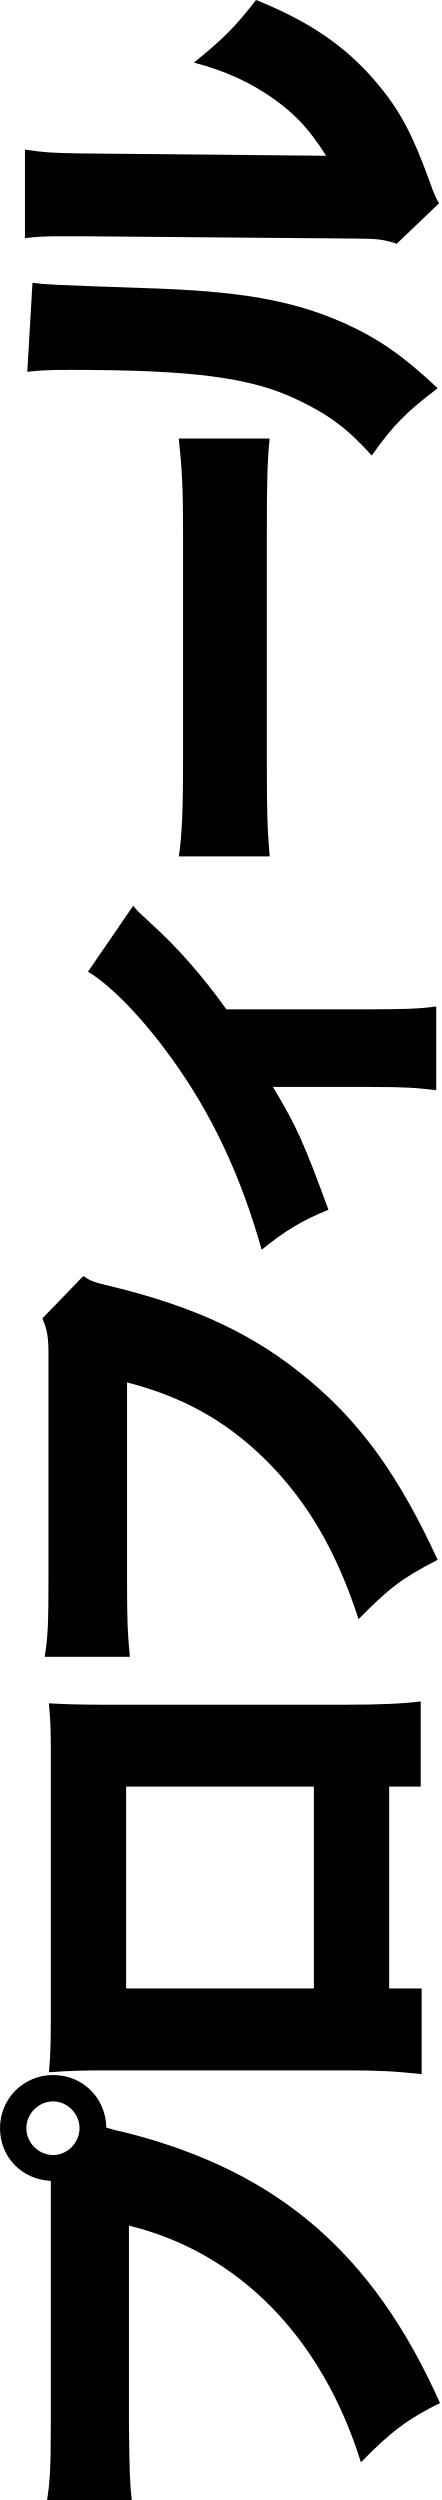
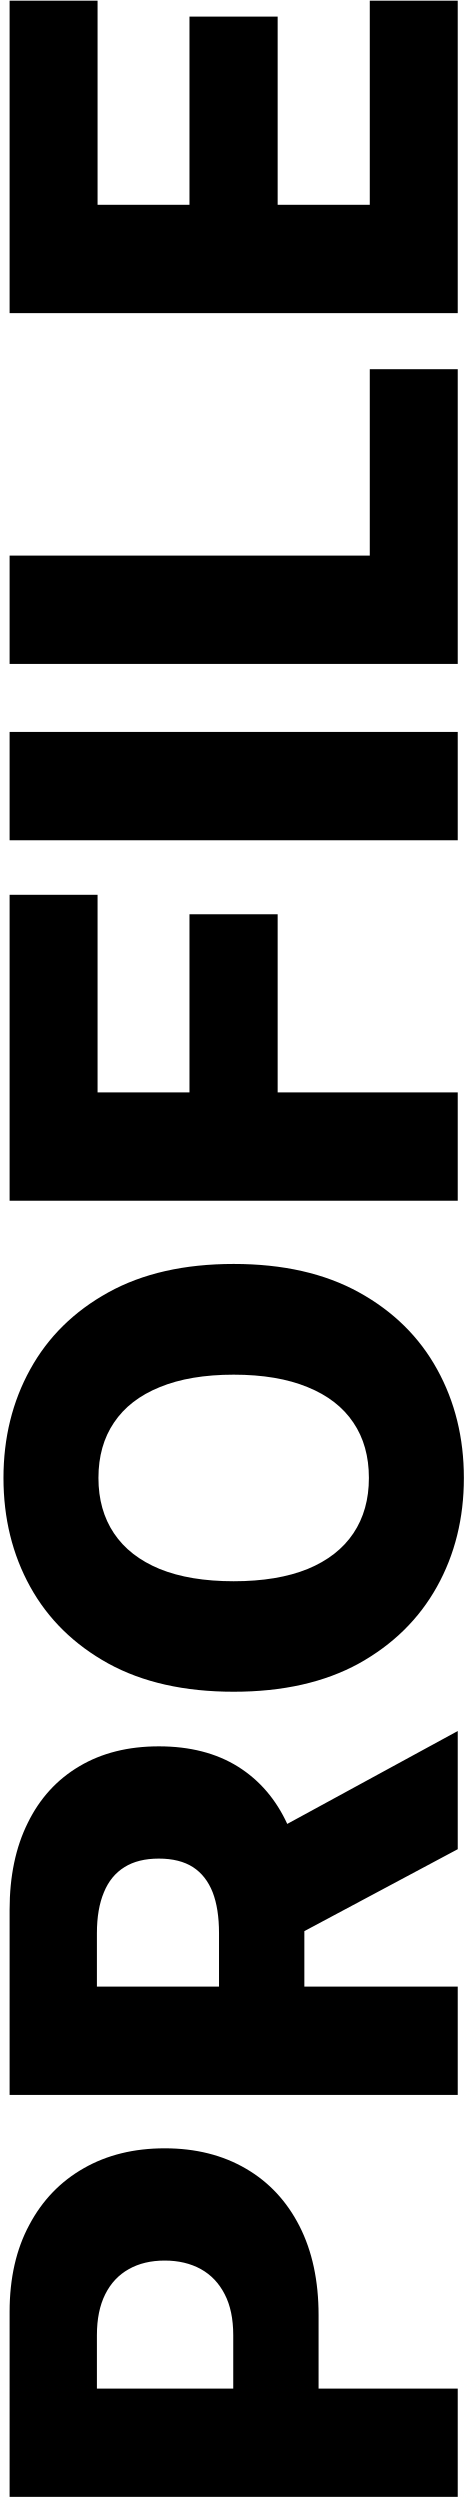
- <svg xmlns="http://www.w3.org/2000/svg" aria-hidden="true" fill="currentColor" width="135" height="765" viewBox="0 0 135 765">
-   <path id="katakana-profile" d="M32.544 651.088l1.152.288c.576.144 1.008.288 1.44.432l3.744.864c46.224 11.808 75.312 36.864 95.76 82.656-9.648 4.752-15.12 8.784-24.192 18.144-11.952-38.304-37.44-64.224-70.992-72.432v60.192c.144 15.264.288 18.72.864 23.76H14.4c.864-5.472 1.152-9.504 1.152-24.192v-73.44C6.624 666.928 0 660.016 0 651.232c0-9.072 7.2-16.272 16.272-16.272s16.128 7.056 16.272 16.128zm-24.48.144c0 4.464 3.744 8.208 8.208 8.208 4.32 0 8.064-3.744 8.064-8.208s-3.744-8.208-8.064-8.208c-4.464 0-8.208 3.744-8.208 8.208zm111.024-104.528v61.776h9.936v26.208c-7.92-.864-12.816-1.152-23.472-1.152H31.536c-6.192 0-10.656.144-16.56.576.432-5.04.576-7.92.576-17.424v-77.616c0-8.928 0-11.088-.576-17.856 5.04.288 10.224.432 16.992.432h73.008c11.088 0 18-.288 23.76-1.008v26.064h-9.648zm-23.04 0H38.592v61.776h57.456v-61.776zM12.96 403.44l12.528-12.96c2.448 1.584 3.168 1.872 8.064 3.024 26.784 6.48 44.784 15.12 61.2 28.944 15.984 13.392 27.504 29.52 39.168 54.864-10.944 5.616-14.832 8.64-24.192 18.144-6.768-20.736-15.552-35.856-28.224-48.528-12.24-12.096-25.344-19.44-42.624-23.904v59.76c0 13.968.144 16.56.864 24.192H13.68c1.008-6.192 1.152-10.512 1.152-24.624v-68.4c0-4.752-.432-7.344-1.872-10.512zm13.968-106.112l13.824-20.16c1.584 1.872 1.584 1.872 5.04 5.04 8.64 7.776 16.272 16.56 23.472 26.64h44.352c9.36 0 14.688-.144 19.872-.864v25.632c-5.616-.72-9.36-1.008-19.872-1.008H83.52c7.344 12.24 9.36 16.848 16.992 37.584-7.92 3.168-13.392 6.48-20.448 12.24-6.192-22.176-15.12-41.328-27.36-58.32-8.784-12.24-18.432-22.32-25.776-26.784zm55.584-35.264H54.72c1.008-6.768 1.296-14.544 1.296-29.52v-68.832c0-14.4-.288-19.872-1.296-29.52h27.792c-.72 6.912-.864 13.248-.864 29.664V232.4c0 16.128.144 20.88.864 29.664zM8.352 113.76l1.584-27.216c4.896.576 4.896.576 33.408 1.584 30.096.864 46.08 3.744 61.776 10.656 10.656 4.752 18.432 10.224 28.8 20.016-9.648 7.344-13.68 11.376-20.16 20.592-7.344-8.208-13.392-12.672-22.896-17.136-14.112-6.768-31.968-9.072-69.264-9.072-6.336 0-9.504.144-13.248.576zm-.72-40.896V45.792c5.904.864 8.208 1.008 16.704 1.152l75.456.72c-4.896-7.776-9.072-12.384-15.84-17.28-7.344-5.184-14.832-8.64-24.624-11.232C68.256 11.952 72 8.208 78.336 0c16.128 6.48 27.216 13.968 36.576 24.912 7.344 8.64 11.088 15.696 16.416 30.24 1.44 4.032 1.872 5.184 3.024 7.056l-12.96 12.384c-3.744-1.296-6.192-1.584-12.096-1.584l-85.248-.72h-5.184c-4.608 0-7.776.144-11.232.576z" />
+ <svg xmlns="http://www.w3.org/2000/svg" width="106" height="568" viewBox="0 0 106 568" fill="none">
+   <path id="katakana-profile" d="M104 567.294L2.182 567.294L2.182 525.234C2.182 517.611 3.673 511.032 6.656 505.497C9.606 499.929 13.732 495.637 19.035 492.621C24.305 489.605 30.437 488.097 37.43 488.097C44.457 488.097 50.605 489.638 55.875 492.72C61.112 495.769 65.172 500.128 68.055 505.795C70.939 511.463 72.381 518.191 72.381 525.98L72.381 551.932L52.992 551.932L52.992 530.554C52.992 526.842 52.345 523.743 51.053 521.257C49.76 518.738 47.954 516.832 45.633 515.54C43.28 514.247 40.546 513.601 37.43 513.601C34.282 513.601 31.564 514.247 29.277 515.54C26.957 516.832 25.167 518.738 23.908 521.257C22.648 523.776 22.018 526.875 22.018 530.554L22.018 542.685L104 542.685L104 567.294ZM104 475.966L2.182 475.966L2.182 433.906C2.182 426.283 3.557 419.704 6.308 414.169C9.026 408.601 12.937 404.309 18.041 401.293C23.112 398.277 29.128 396.768 36.088 396.768C43.148 396.768 49.147 398.31 54.085 401.392C58.991 404.474 62.736 408.849 65.321 414.517C67.873 420.185 69.149 426.896 69.149 434.652L69.149 461.25L49.76 461.25L49.76 439.226C49.76 435.514 49.279 432.415 48.318 429.929C47.324 427.41 45.832 425.504 43.844 424.212C41.822 422.919 39.237 422.273 36.088 422.273C32.939 422.273 30.338 422.919 28.283 424.212C26.195 425.504 24.637 427.41 23.609 429.929C22.549 432.448 22.018 435.547 22.018 439.226L22.018 451.357L104 451.357L104 475.966ZM57.466 418.643L104 393.288L104 420.135L57.466 444.993L57.466 418.643ZM53.091 287.17C64.294 287.17 73.789 289.324 81.578 293.633C89.367 297.942 95.283 303.775 99.327 311.133C103.37 318.458 105.392 326.677 105.392 335.792C105.392 344.94 103.354 353.176 99.277 360.501C95.2 367.826 89.284 373.642 81.528 377.951C73.74 382.227 64.26 384.364 53.091 384.364C41.888 384.364 32.392 382.227 24.604 377.951C16.815 373.642 10.899 367.826 6.855 360.501C2.812 353.176 0.79 344.94 0.79 335.792C0.79 326.677 2.812 318.458 6.855 311.133C10.899 303.775 16.815 297.942 24.604 293.633C32.392 289.324 41.888 287.17 53.091 287.17ZM53.091 312.326C46.462 312.326 40.861 313.271 36.287 315.16C31.713 317.016 28.25 319.701 25.896 323.214C23.543 326.694 22.366 330.887 22.366 335.792C22.366 340.664 23.543 344.857 25.896 348.37C28.25 351.883 31.713 354.585 36.287 356.474C40.861 358.33 46.462 359.258 53.091 359.258C59.72 359.258 65.321 358.33 69.895 356.474C74.469 354.585 77.932 351.883 80.285 348.37C82.639 344.857 83.815 340.664 83.815 335.792C83.815 330.887 82.639 326.694 80.285 323.214C77.932 319.701 74.469 317.016 69.895 315.16C65.321 313.271 59.72 312.326 53.091 312.326ZM104 272.802L2.182 272.802L2.182 203.299L22.168 203.299L22.168 248.192L43.048 248.192L43.048 207.724L63.084 207.724L63.084 248.192L104 248.192L104 272.802ZM2.182 166.298L104 166.298L104 190.907L2.182 190.907L2.182 166.298ZM104 150.849L2.182 150.849L2.182 126.239L84.014 126.239L84.014 83.881L104 83.881L104 150.849ZM104 71.142L2.182 71.142L2.182 0.147L22.168 0.147L22.168 46.532L43.048 46.532L43.048 3.777L63.084 3.777L63.084 46.532L84.014 46.532L84.014 0.147L104 0.147L104 71.142Z" fill="black" />
</svg>
